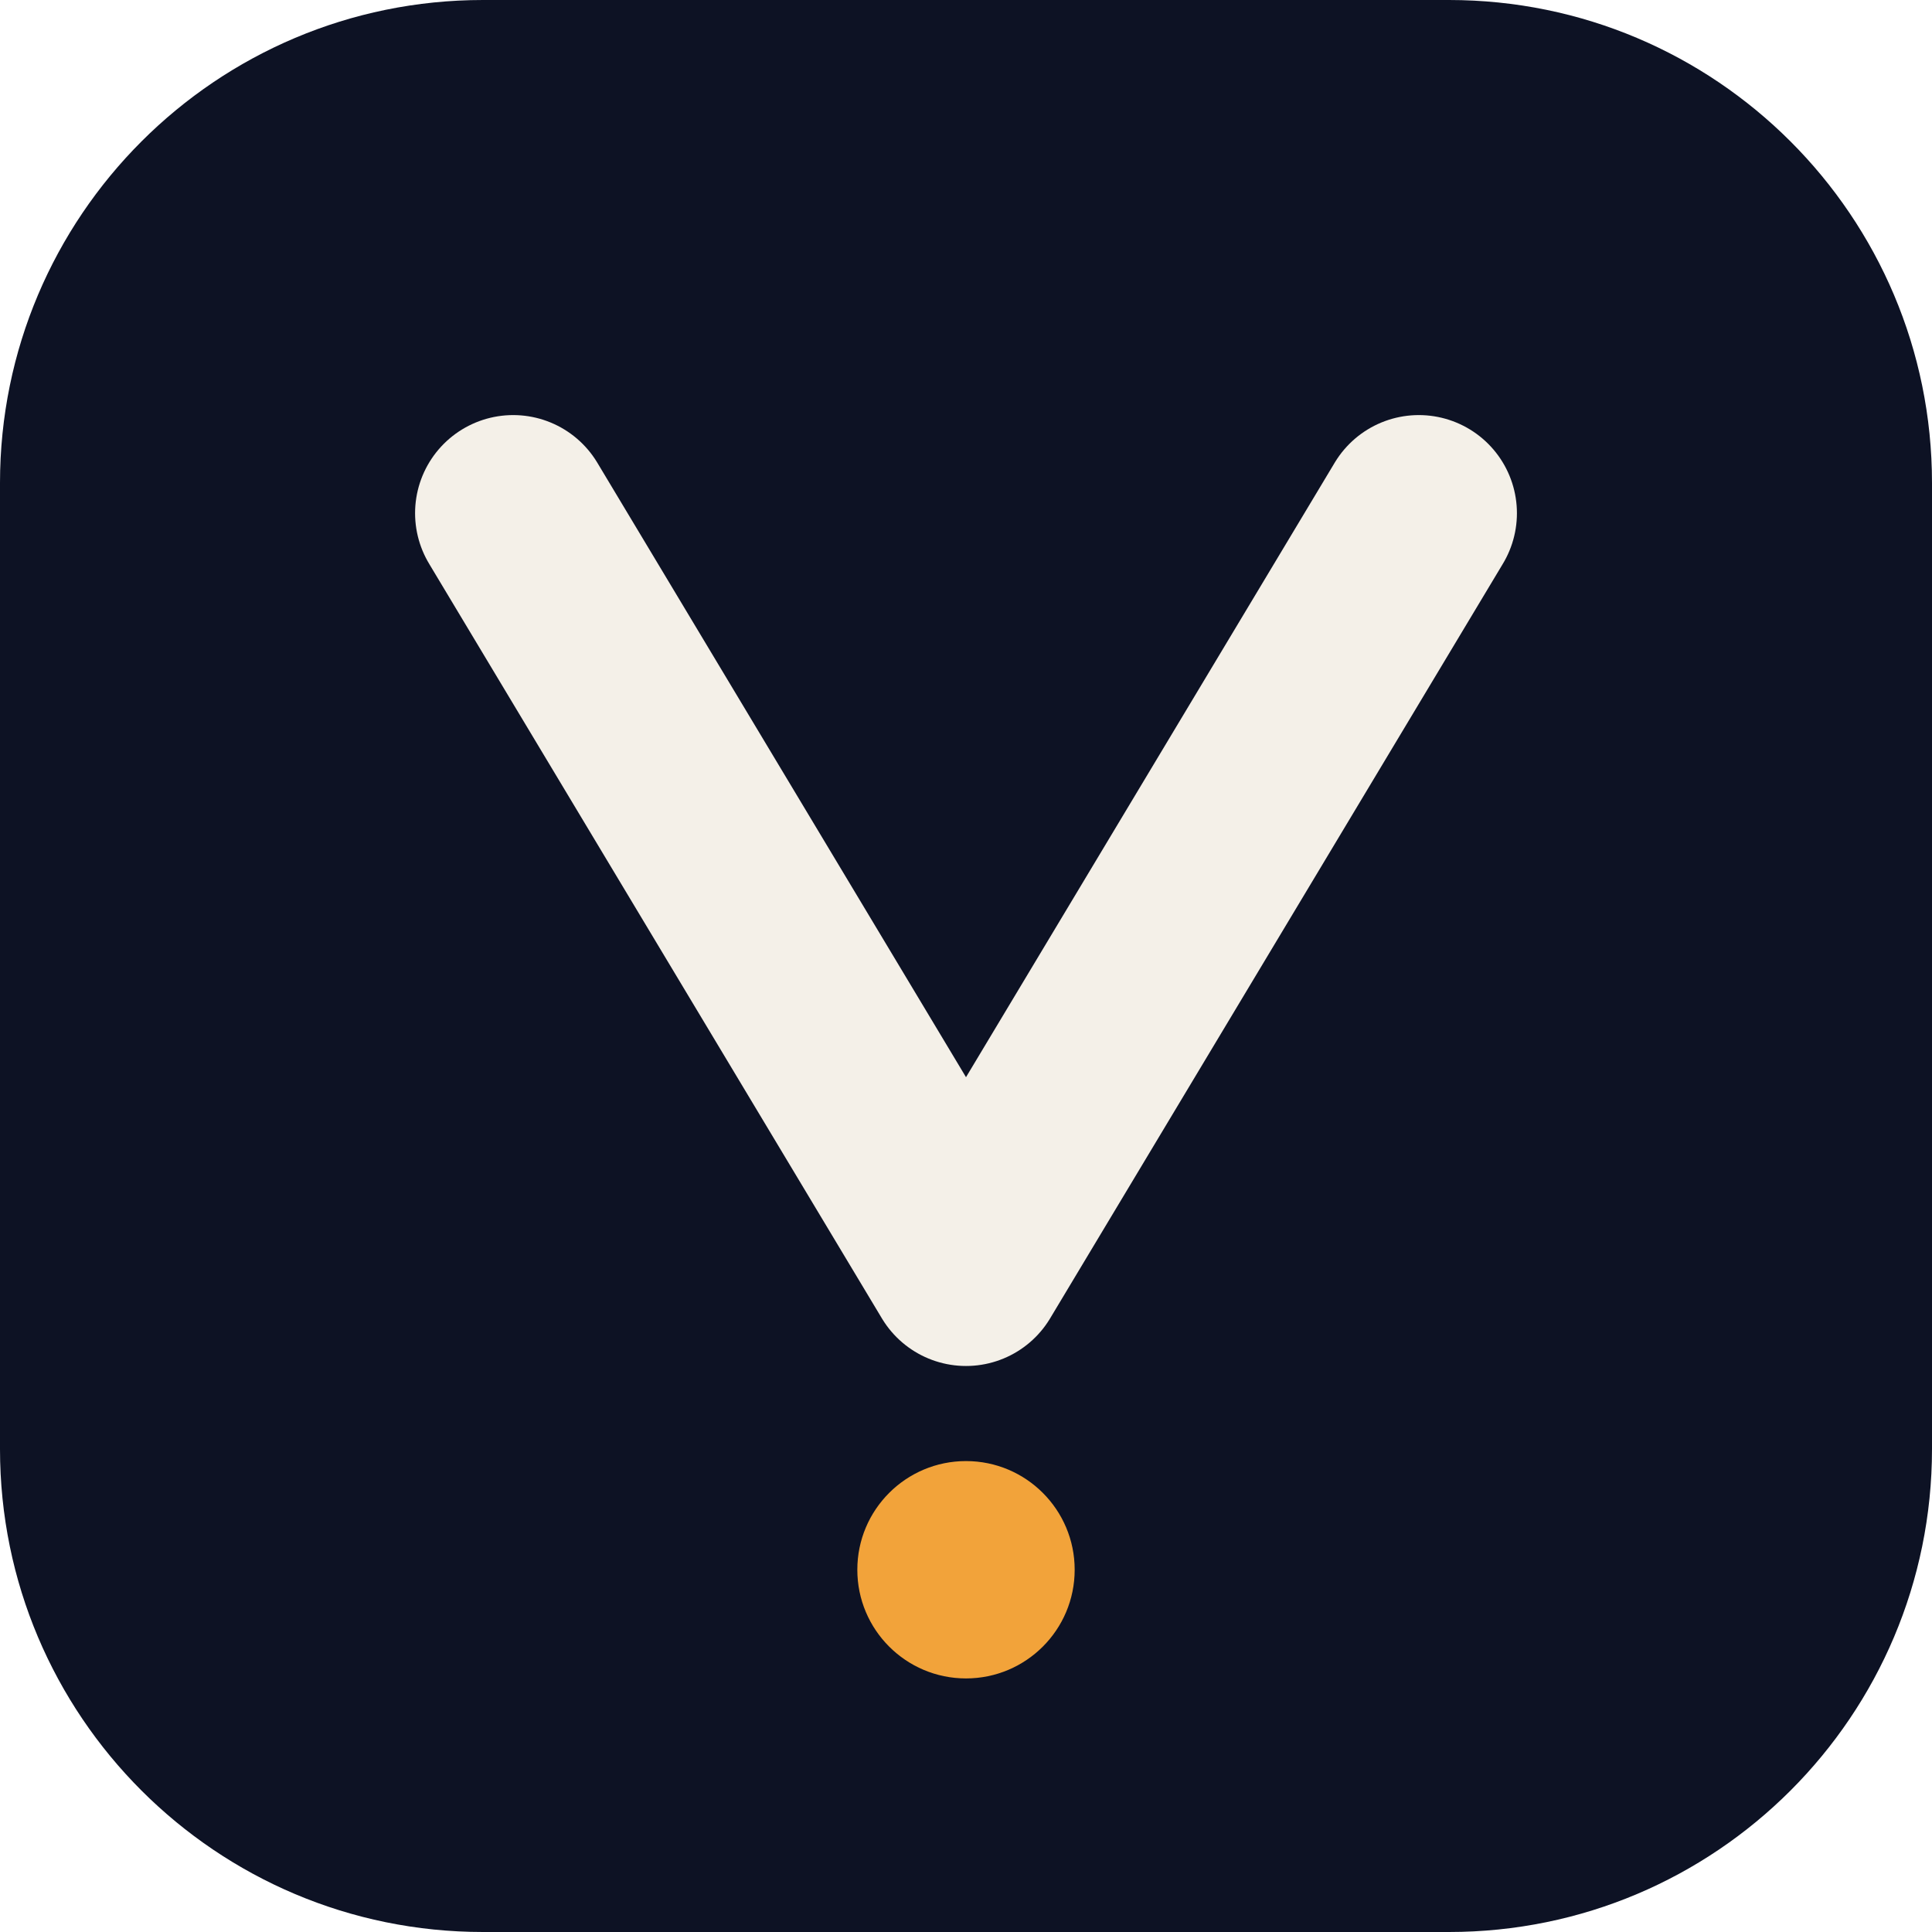
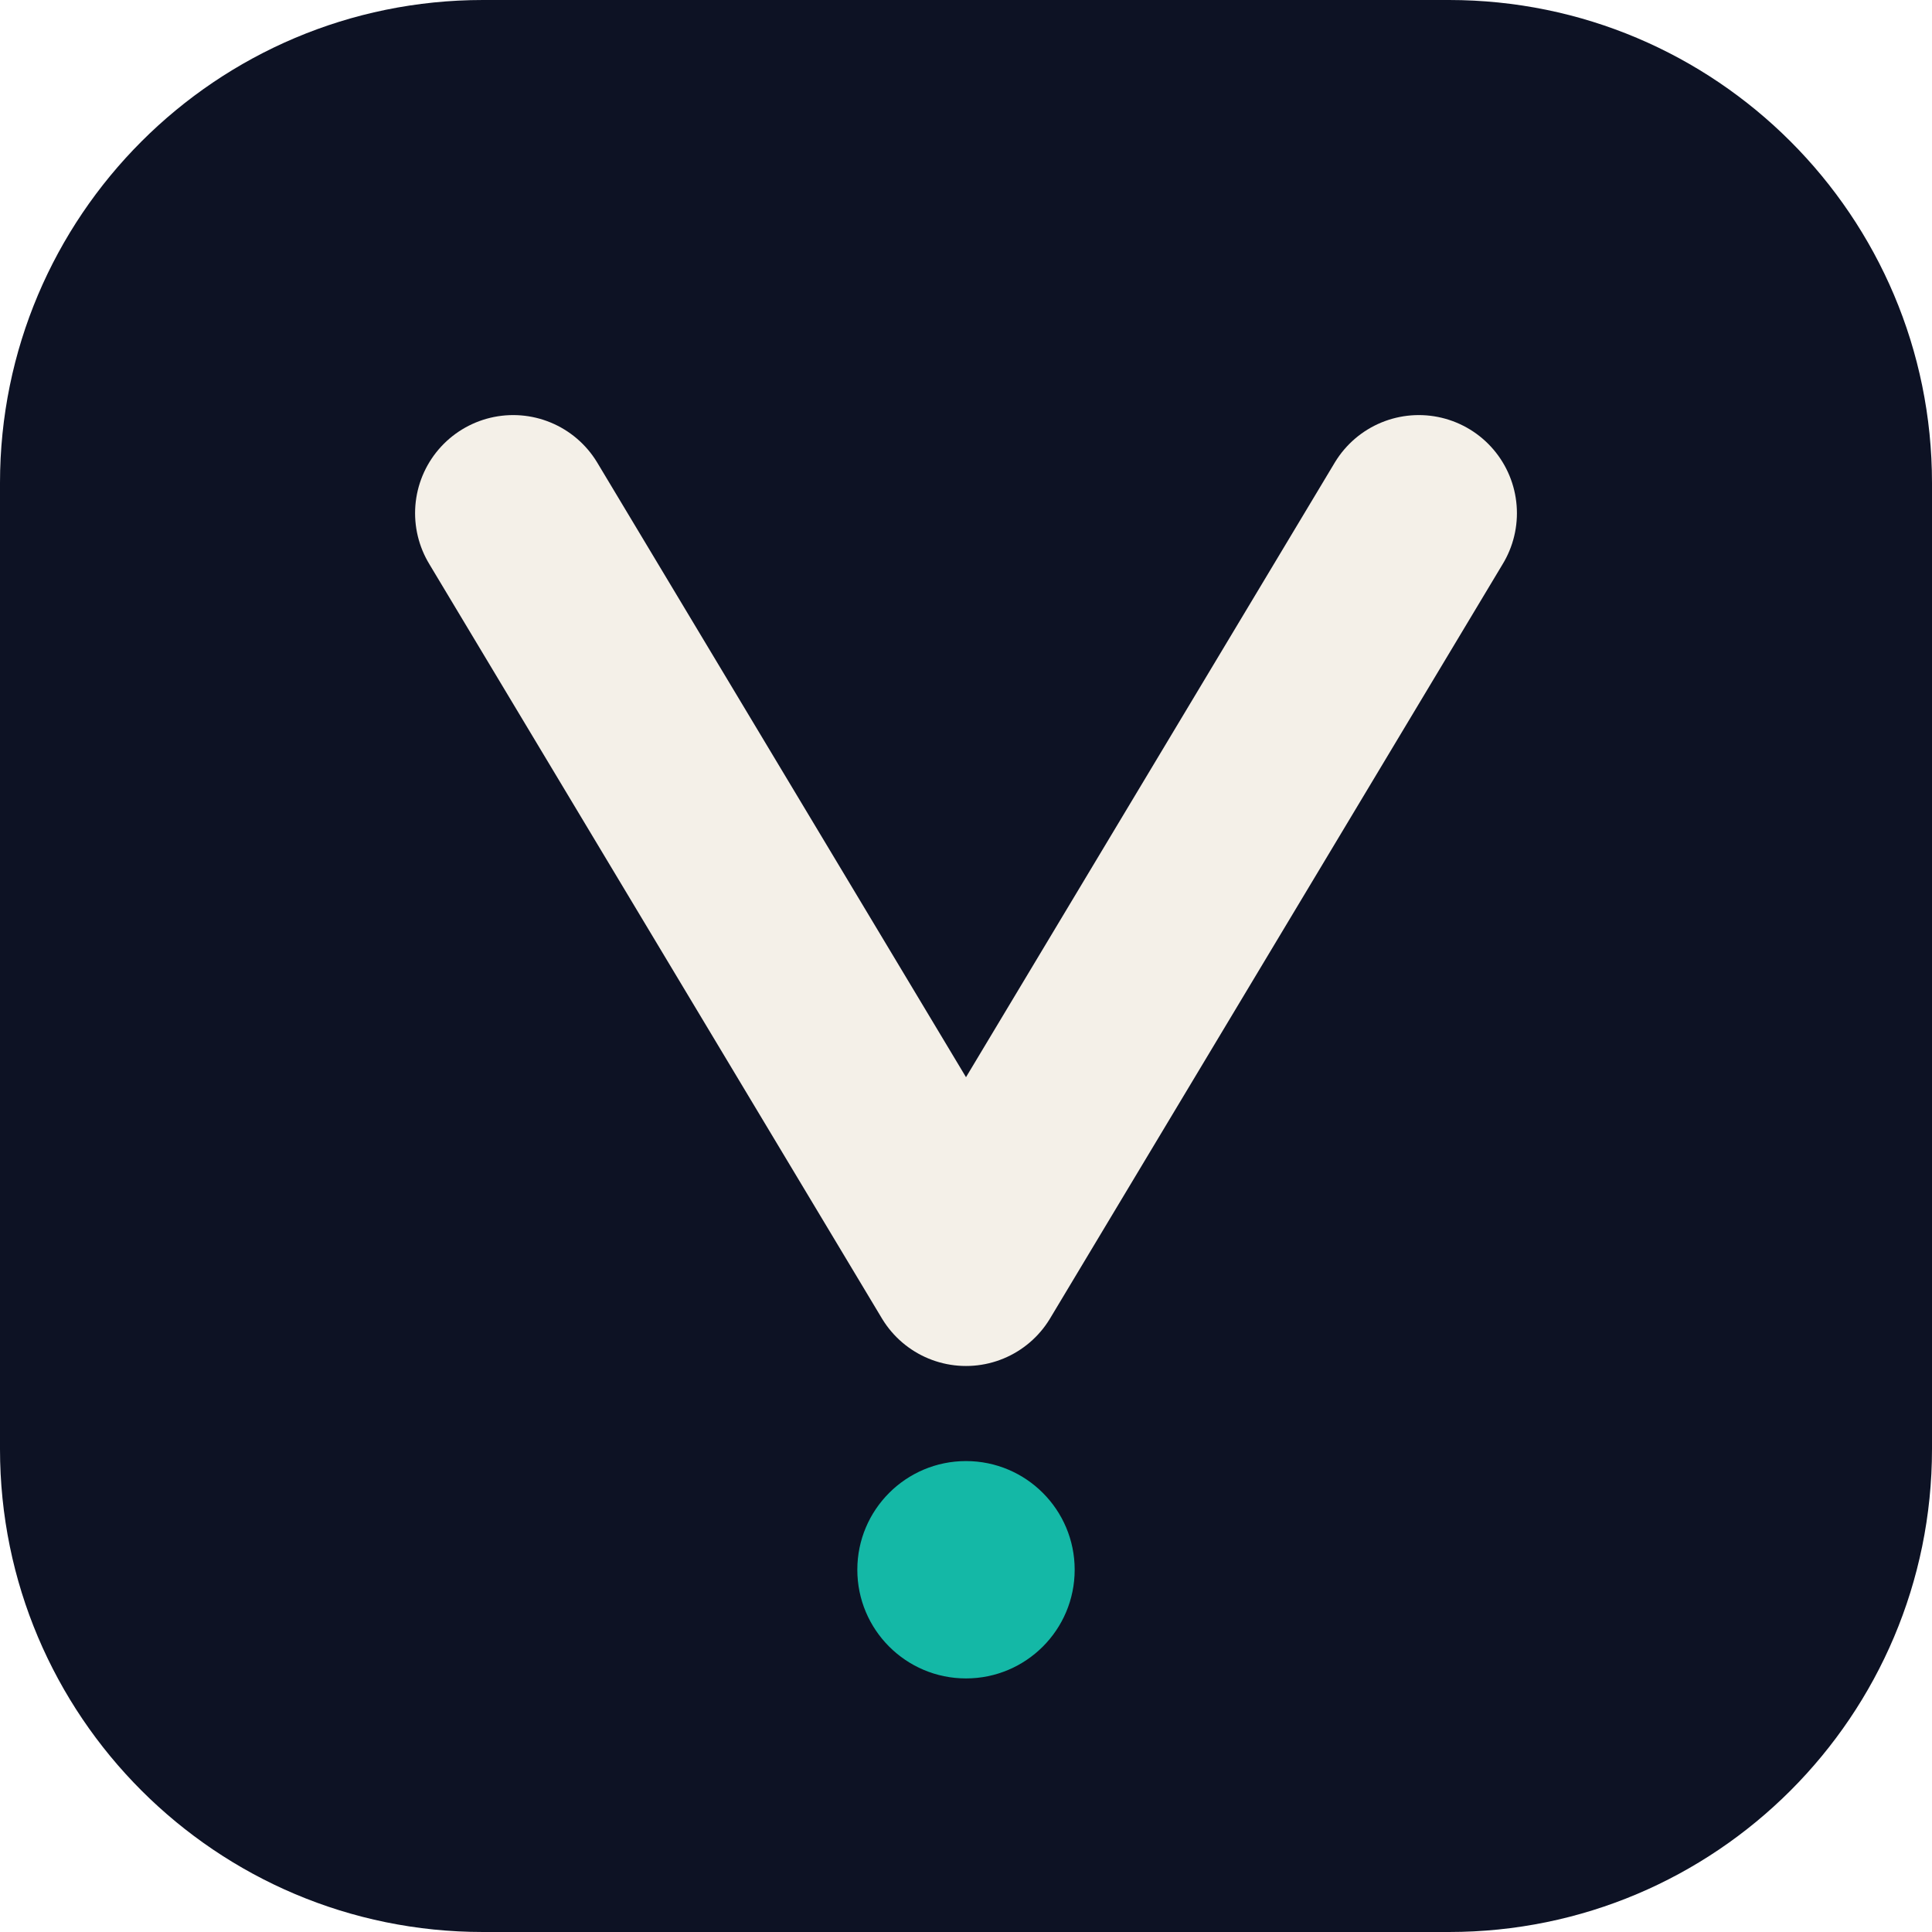
<svg xmlns="http://www.w3.org/2000/svg" viewBox="0 0 64 64">
  <rect width="64" height="64" rx="16" fill="#0d1224" />
  <path d="M17 17l15 25 15-25" fill="none" stroke="#f4f0e8" stroke-width="6.5" stroke-linecap="round" stroke-linejoin="round" />
-   <circle cx="32" cy="52" r="3.6" fill="#f2a33a" />
+   <circle cx="32" cy="52" r="3.6" fill="#14b8a6" />
</svg>
